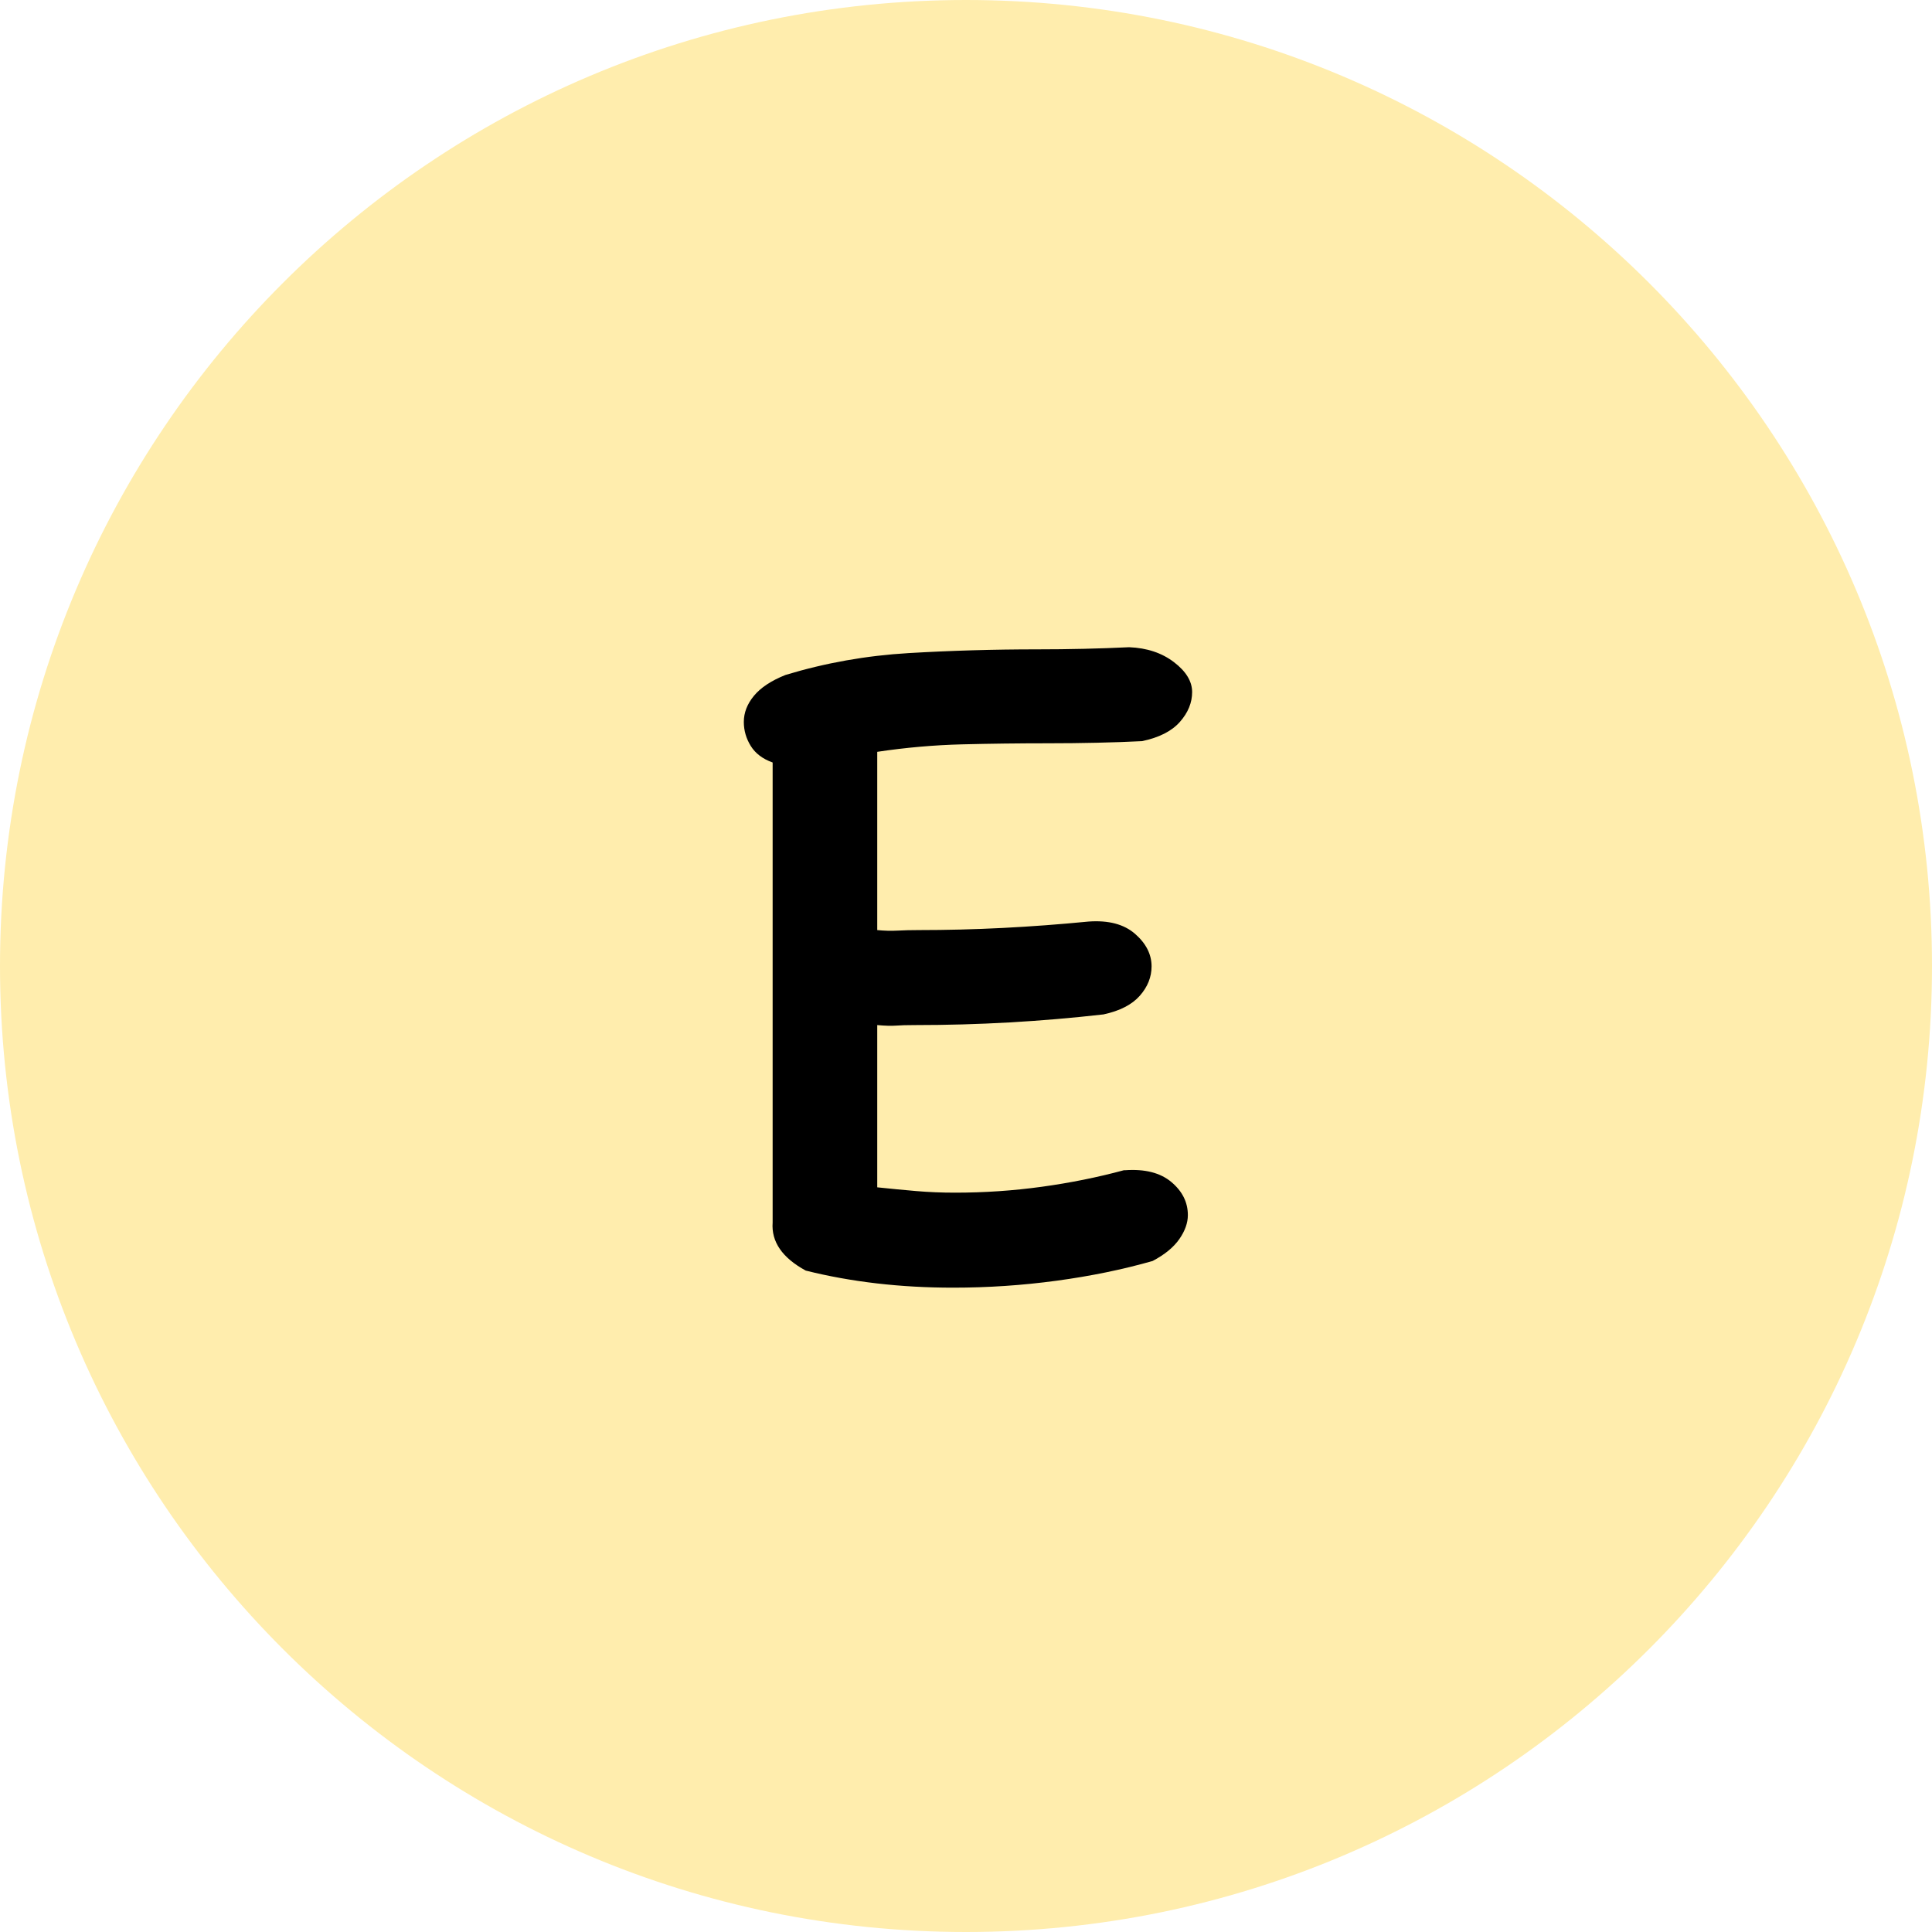
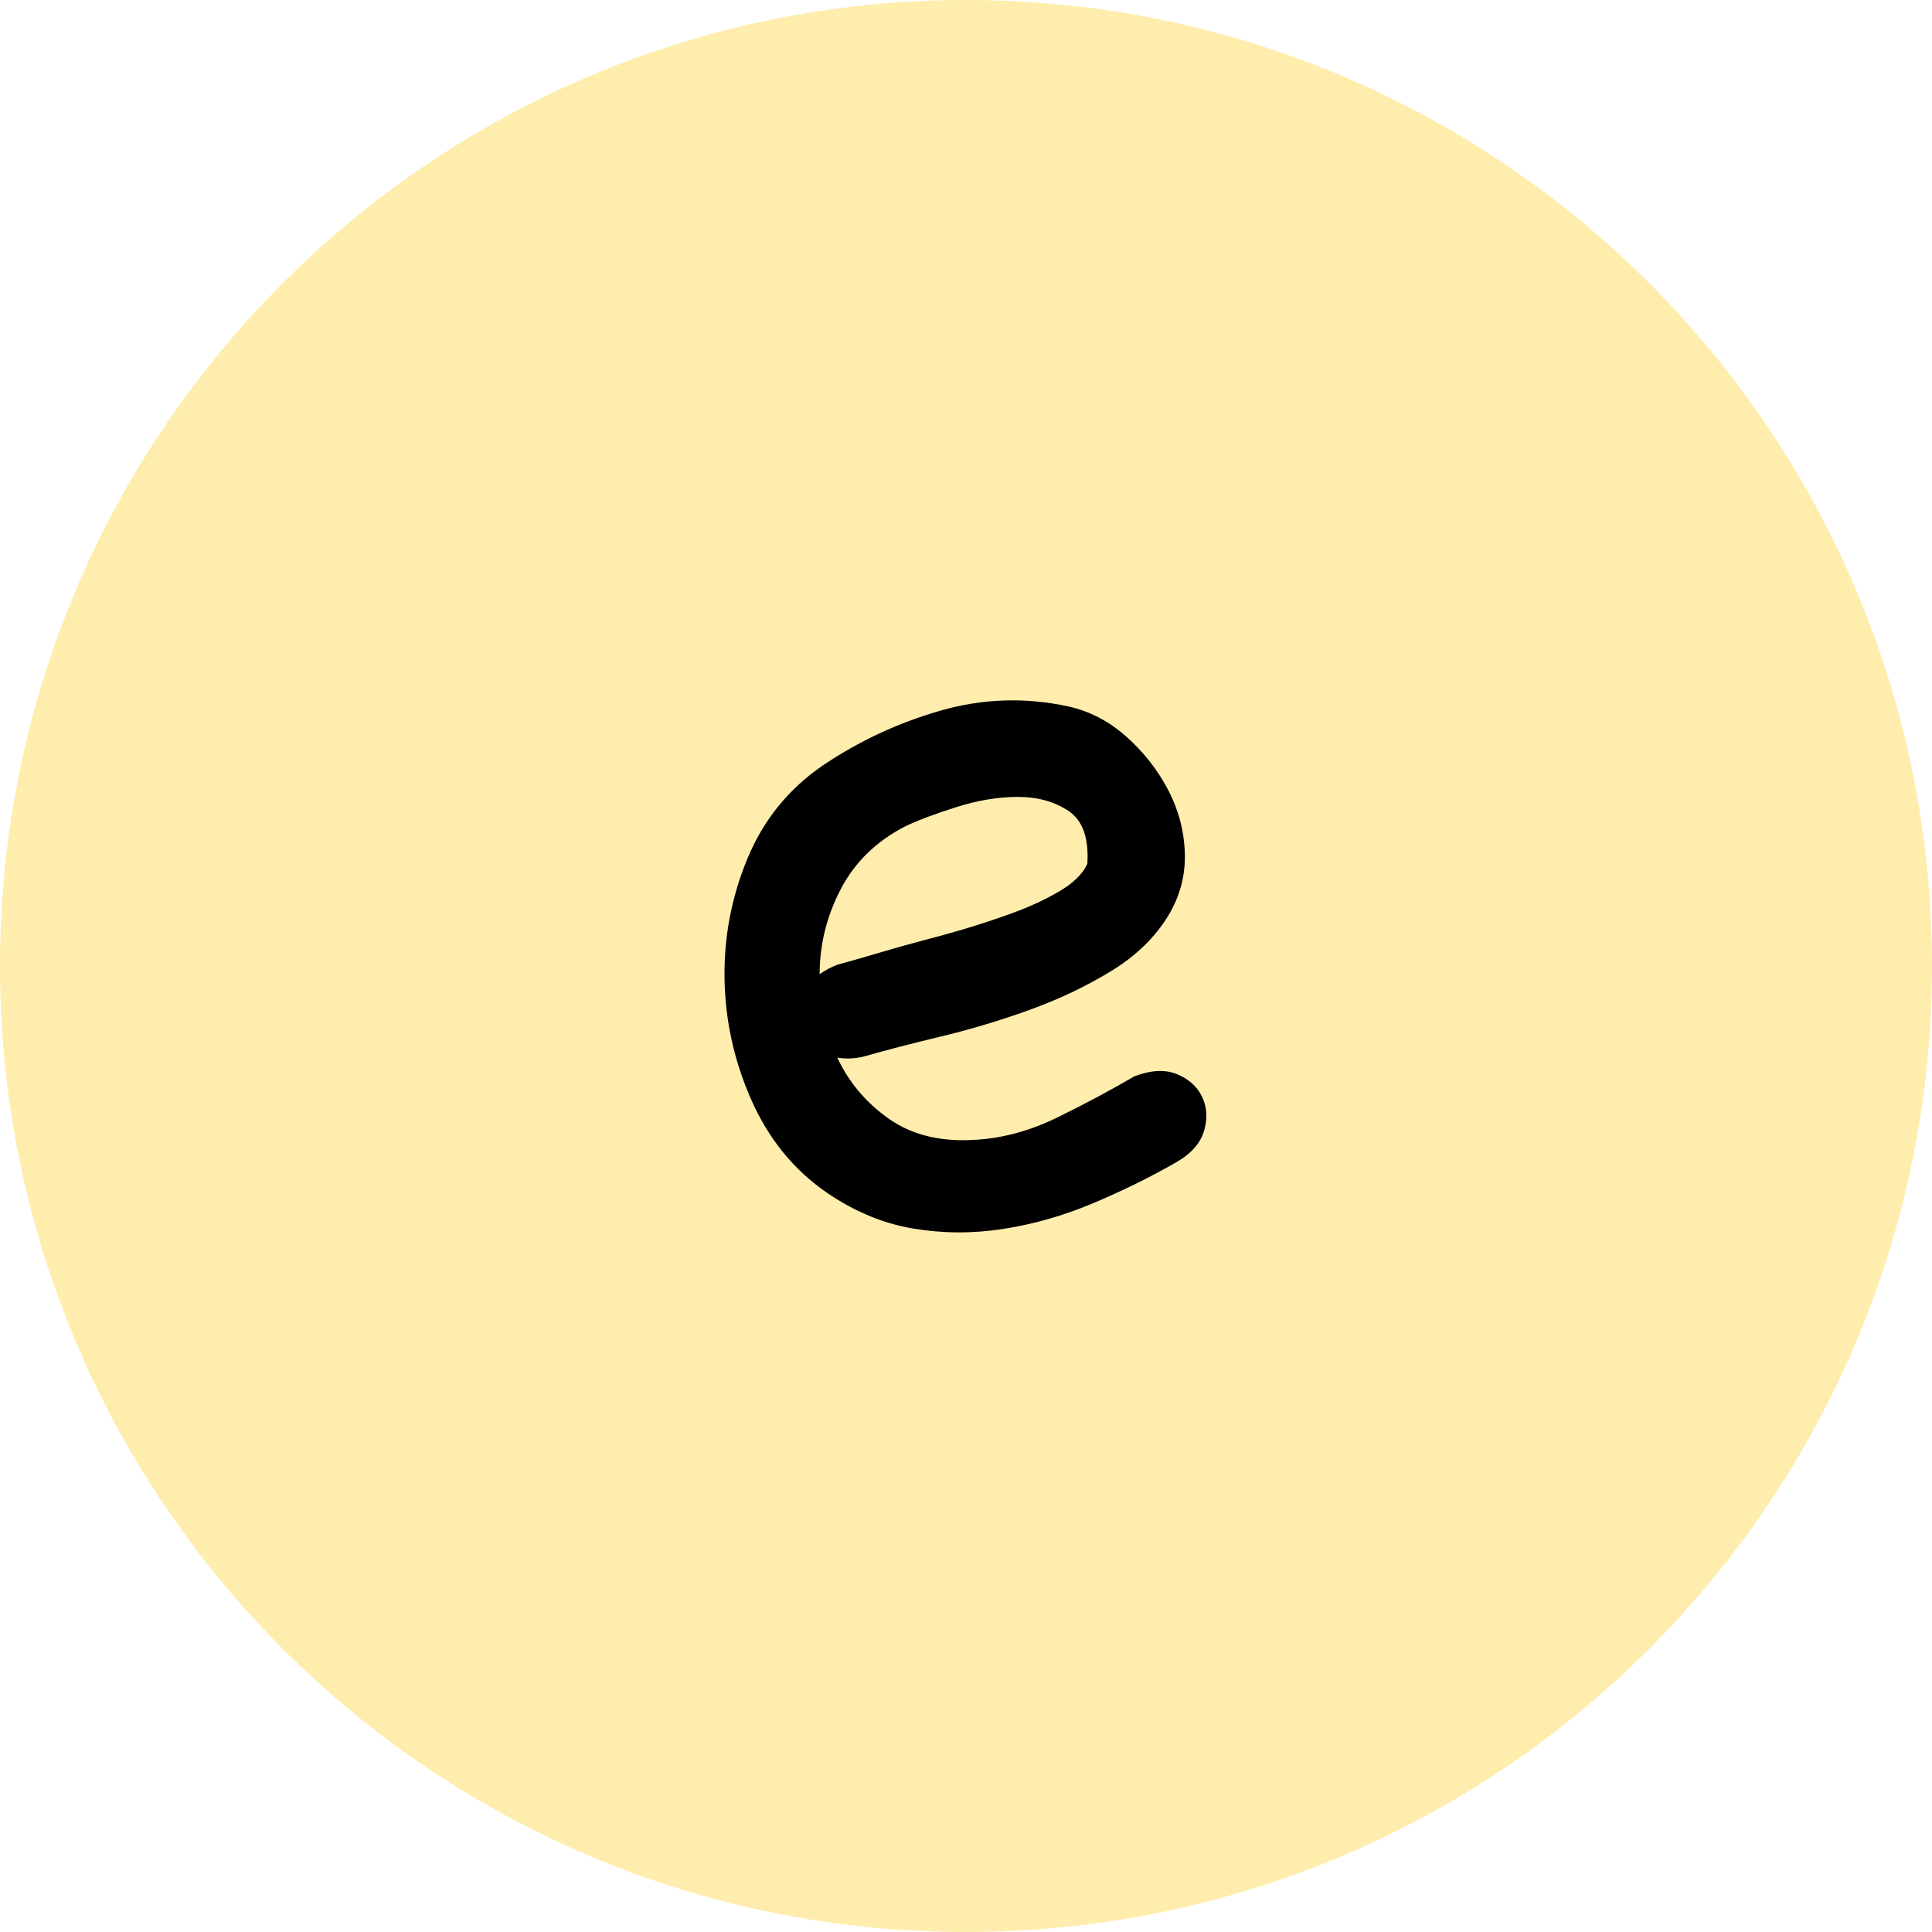
<svg xmlns="http://www.w3.org/2000/svg" width="400px" height="400px" viewBox="0 0 400 400" version="1.1">
  <g id="页面-1" stroke="none" stroke-width="1" fill="none" fill-rule="evenodd">
-     <g id="编组-5">
+     <g id="编组-31">
      <circle id="椭圆形备份-4" fill="#FFEDAD" cx="200" cy="200" r="200" />
-       <g id="E" transform="translate(154, 134)" fill="#000000" fill-rule="nonzero">
-         <path d="M78.895,108.287 C83.02,107.993 86.225,108.803 88.508,110.718 C90.792,112.634 91.934,114.917 91.934,117.569 C91.934,119.19 91.344,120.847 90.166,122.541 C88.987,124.236 87.145,125.746 84.641,127.072 C78.453,128.84 71.823,130.203 64.751,131.16 C57.68,132.118 50.534,132.597 43.315,132.597 C32.413,132.597 22.247,131.418 12.818,129.061 C7.956,126.409 5.672,123.094 5.967,119.116 L5.967,23.867 C3.904,23.131 2.394,21.989 1.436,20.442 C0.479,18.895 4.54747351e-13,17.238 4.54747351e-13,15.47 C4.54747351e-13,13.554 0.7,11.75 2.099,10.055 C3.499,8.361 5.672,6.924 8.619,5.746 C16.869,3.241 25.378,1.731 34.144,1.215 C42.91,0.7 51.786,0.442 60.773,0.442 C64.015,0.442 67.219,0.405 70.387,0.331 C73.554,0.258 76.685,0.147 79.779,0 C83.462,0.147 86.556,1.179 89.061,3.094 C91.565,5.009 92.818,7.072 92.818,9.282 C92.818,11.492 91.971,13.554 90.276,15.47 C88.582,17.385 85.967,18.711 82.431,19.448 C79.484,19.595 76.354,19.705 73.039,19.779 C69.724,19.853 66.372,19.89 62.983,19.89 C56.943,19.89 51.013,19.963 45.193,20.11 C39.374,20.258 33.517,20.773 27.624,21.657 L27.624,58.564 C29.098,58.711 30.497,58.748 31.823,58.674 C33.149,58.6 34.622,58.564 36.243,58.564 C41.989,58.564 47.772,58.416 53.591,58.122 C59.411,57.827 65.341,57.385 71.381,56.796 C75.506,56.501 78.711,57.348 80.994,59.337 C83.278,61.326 84.42,63.573 84.42,66.077 C84.42,68.287 83.61,70.313 81.989,72.155 C80.368,73.996 77.864,75.285 74.475,76.022 C67.993,76.759 61.51,77.311 55.028,77.68 C48.545,78.048 41.989,78.232 35.359,78.232 C33.738,78.232 32.449,78.269 31.492,78.343 C30.534,78.416 29.245,78.379 27.624,78.232 L27.624,111.823 C30.424,112.118 33.112,112.376 35.691,112.597 C38.269,112.818 40.958,112.928 43.757,112.928 C49.797,112.928 55.764,112.523 61.657,111.713 C67.551,110.902 73.223,109.761 78.674,108.287 L78.895,108.287 Z" id="路径" />
+       <g id="e" transform="translate(150, 145)" fill="#000000" fill-rule="nonzero">
+         <path d="M84.851,77.848 C88.254,76.551 91.172,76.389 93.602,77.361 C96.033,78.334 97.776,79.873 98.829,81.98 C99.882,84.087 100.044,86.437 99.315,89.03 C98.586,91.623 96.682,93.811 93.602,95.593 C88.254,98.673 82.501,101.509 76.343,104.102 C70.184,106.695 63.945,108.477 57.625,109.45 C51.304,110.422 45.065,110.382 38.906,109.328 C32.748,108.275 26.833,105.803 21.16,101.914 C14.354,97.214 9.168,90.853 5.602,82.831 C2.037,74.809 0.173,66.463 0.011,57.792 C-0.151,49.122 1.429,40.776 4.752,32.754 C8.074,24.731 13.3,18.29 20.431,13.428 C27.886,8.404 35.989,4.636 44.741,2.124 C53.492,-0.388 62.324,-0.672 71.238,1.273 C75.614,2.245 79.584,4.312 83.149,7.472 C86.715,10.632 89.591,14.278 91.779,18.411 C93.967,22.544 95.142,26.919 95.304,31.538 C95.466,36.157 94.332,40.492 91.901,44.544 C89.146,49.081 85.175,52.93 79.989,56.091 C74.803,59.251 69.172,61.925 63.094,64.113 C57.017,66.301 50.939,68.124 44.862,69.582 C38.785,71.041 33.477,72.418 28.939,73.715 C26.995,74.201 25.131,74.282 23.348,73.958 C25.779,79.144 29.385,83.398 34.166,86.72 C38.947,90.043 44.903,91.461 52.033,90.975 C57.706,90.65 63.418,89.07 69.172,86.234 C74.925,83.398 80.151,80.603 84.851,77.848 Z M37.448,26.069 C31.451,29.148 26.995,33.483 24.078,39.074 C21.16,44.665 19.702,50.54 19.702,56.698 C20.836,55.888 22.052,55.24 23.348,54.754 C26.265,53.943 29.223,53.092 32.221,52.201 C35.219,51.31 38.258,50.459 41.337,49.649 C43.282,49.162 45.916,48.433 49.238,47.461 C52.56,46.488 56.004,45.354 59.569,44.057 C63.135,42.761 66.376,41.262 69.293,39.56 C72.21,37.859 74.155,35.954 75.127,33.848 C75.451,28.499 74.155,24.853 71.238,22.908 C68.321,20.964 64.836,19.991 60.785,19.991 C56.733,19.991 52.52,20.68 48.144,22.057 C43.768,23.435 40.203,24.772 37.448,26.069 Z" id="形状" />
      </g>
    </g>
  </g>
</svg>
